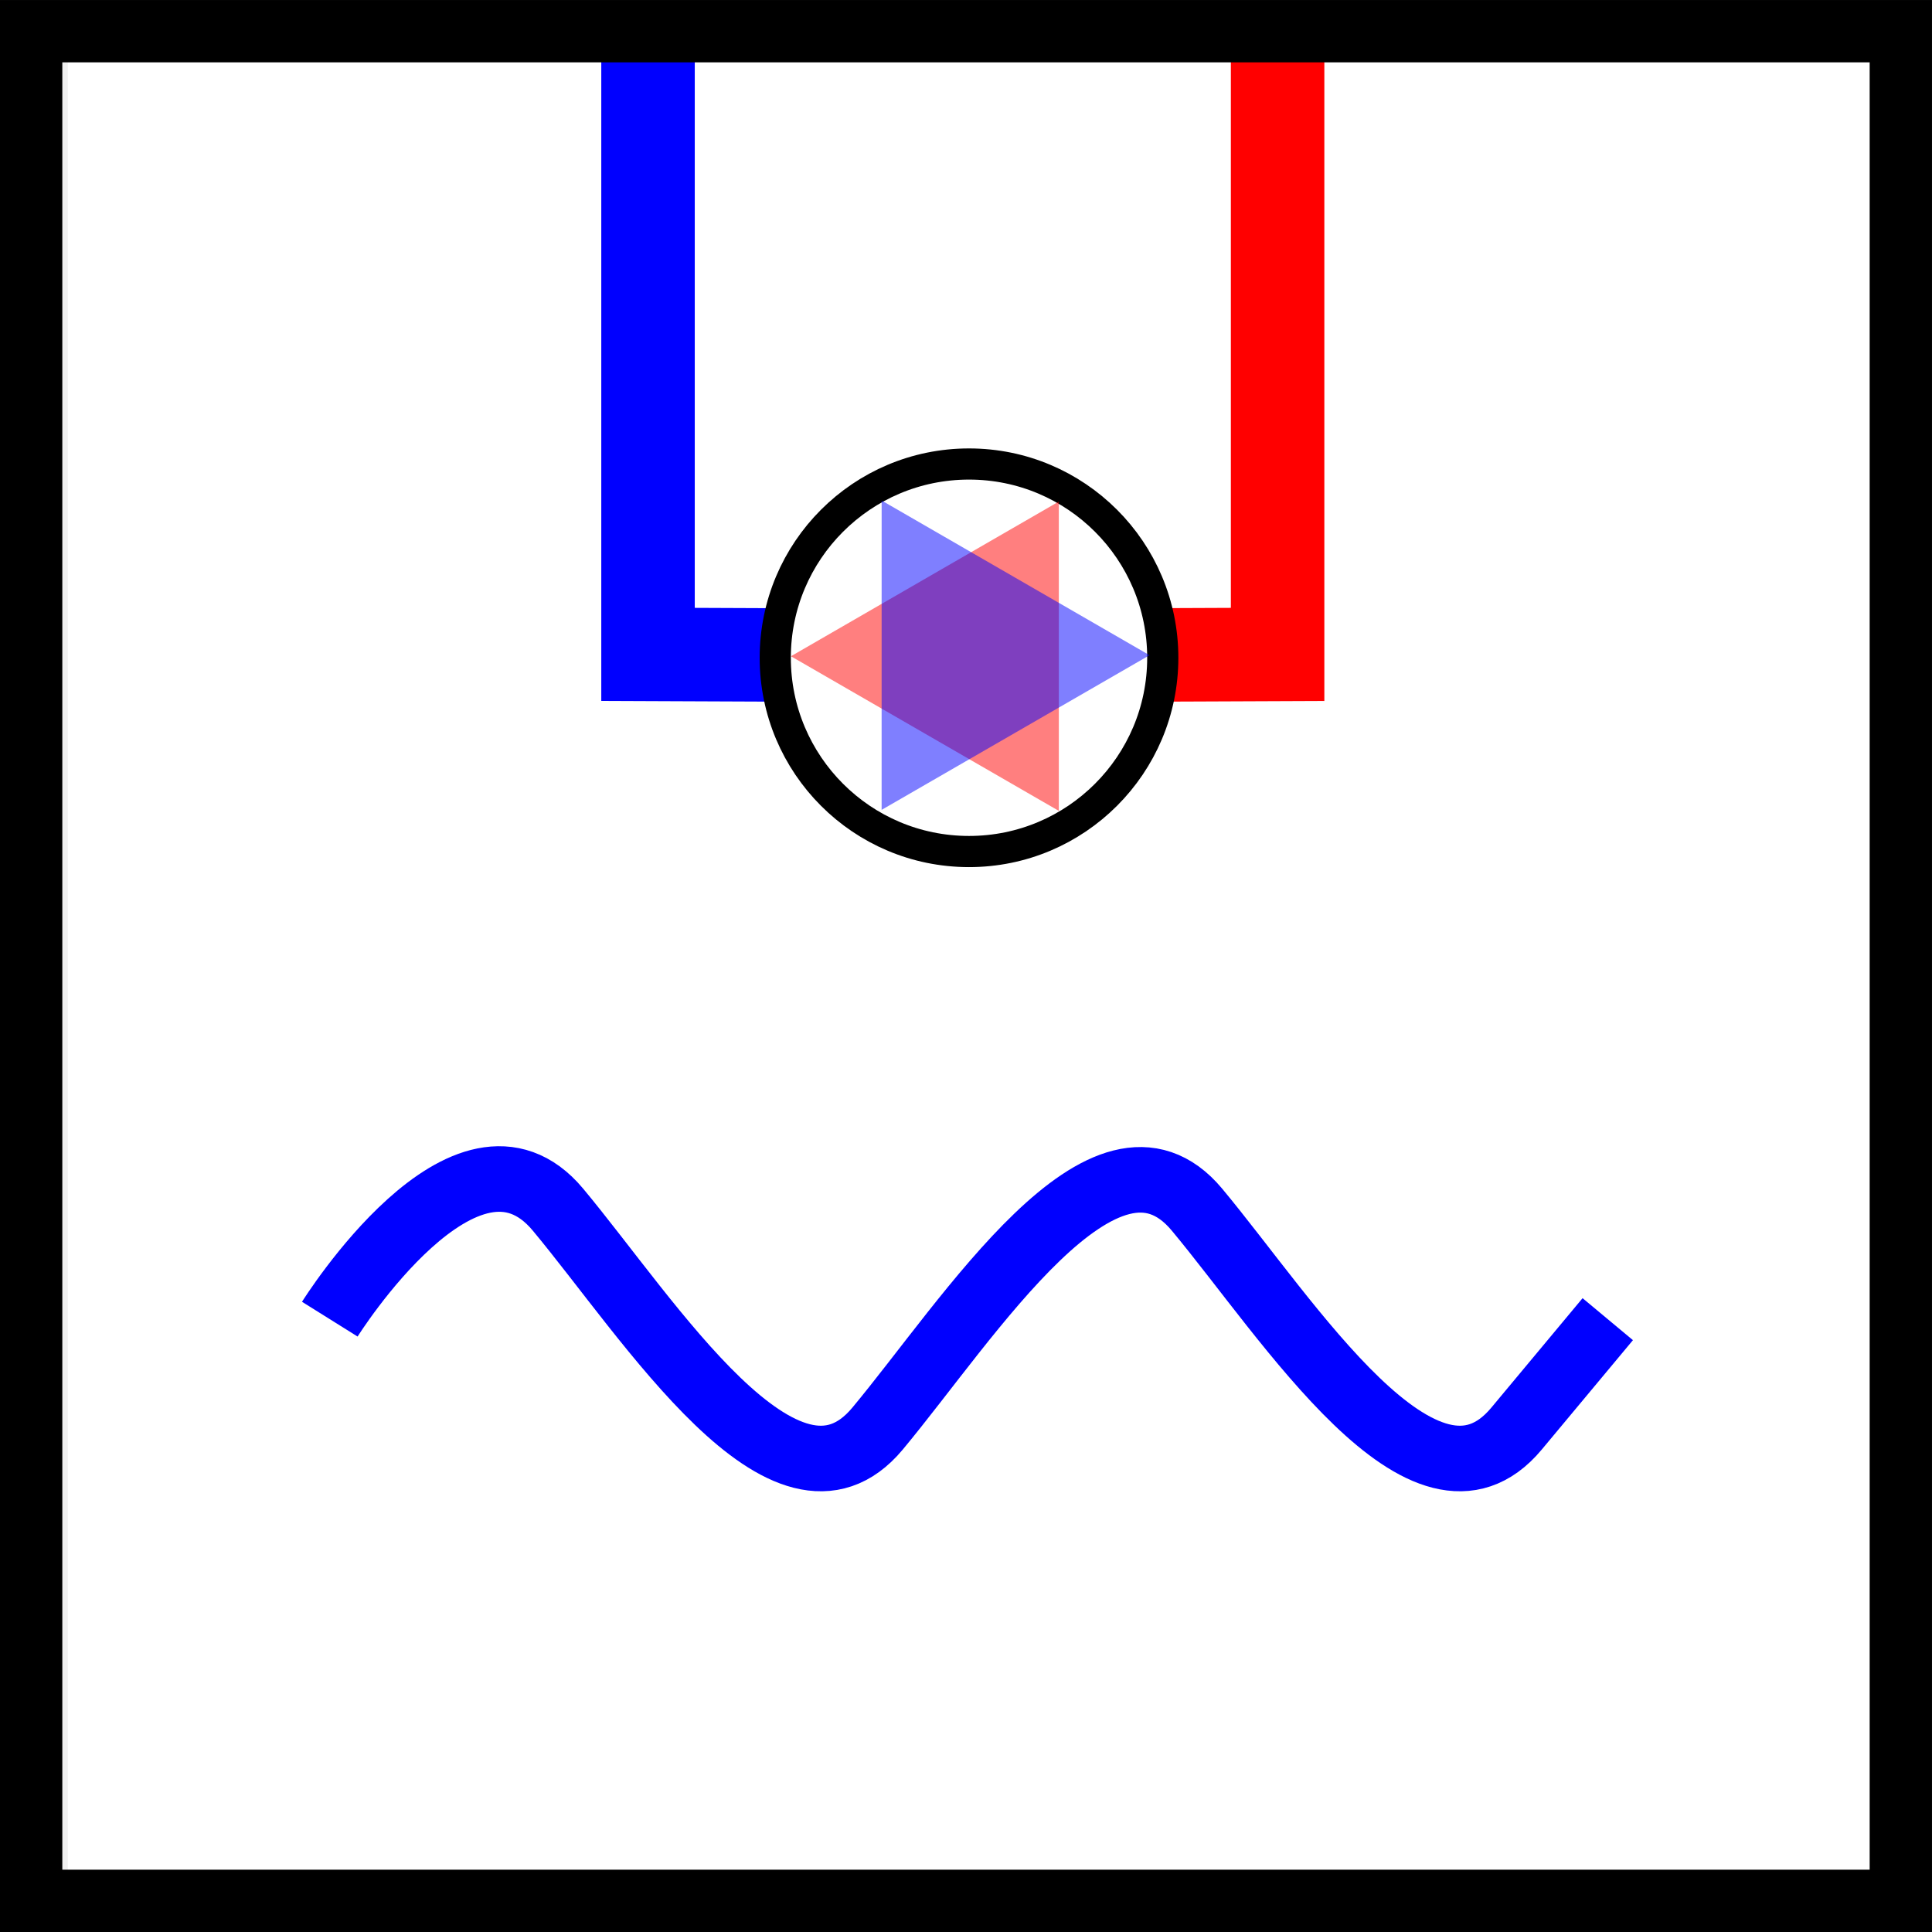
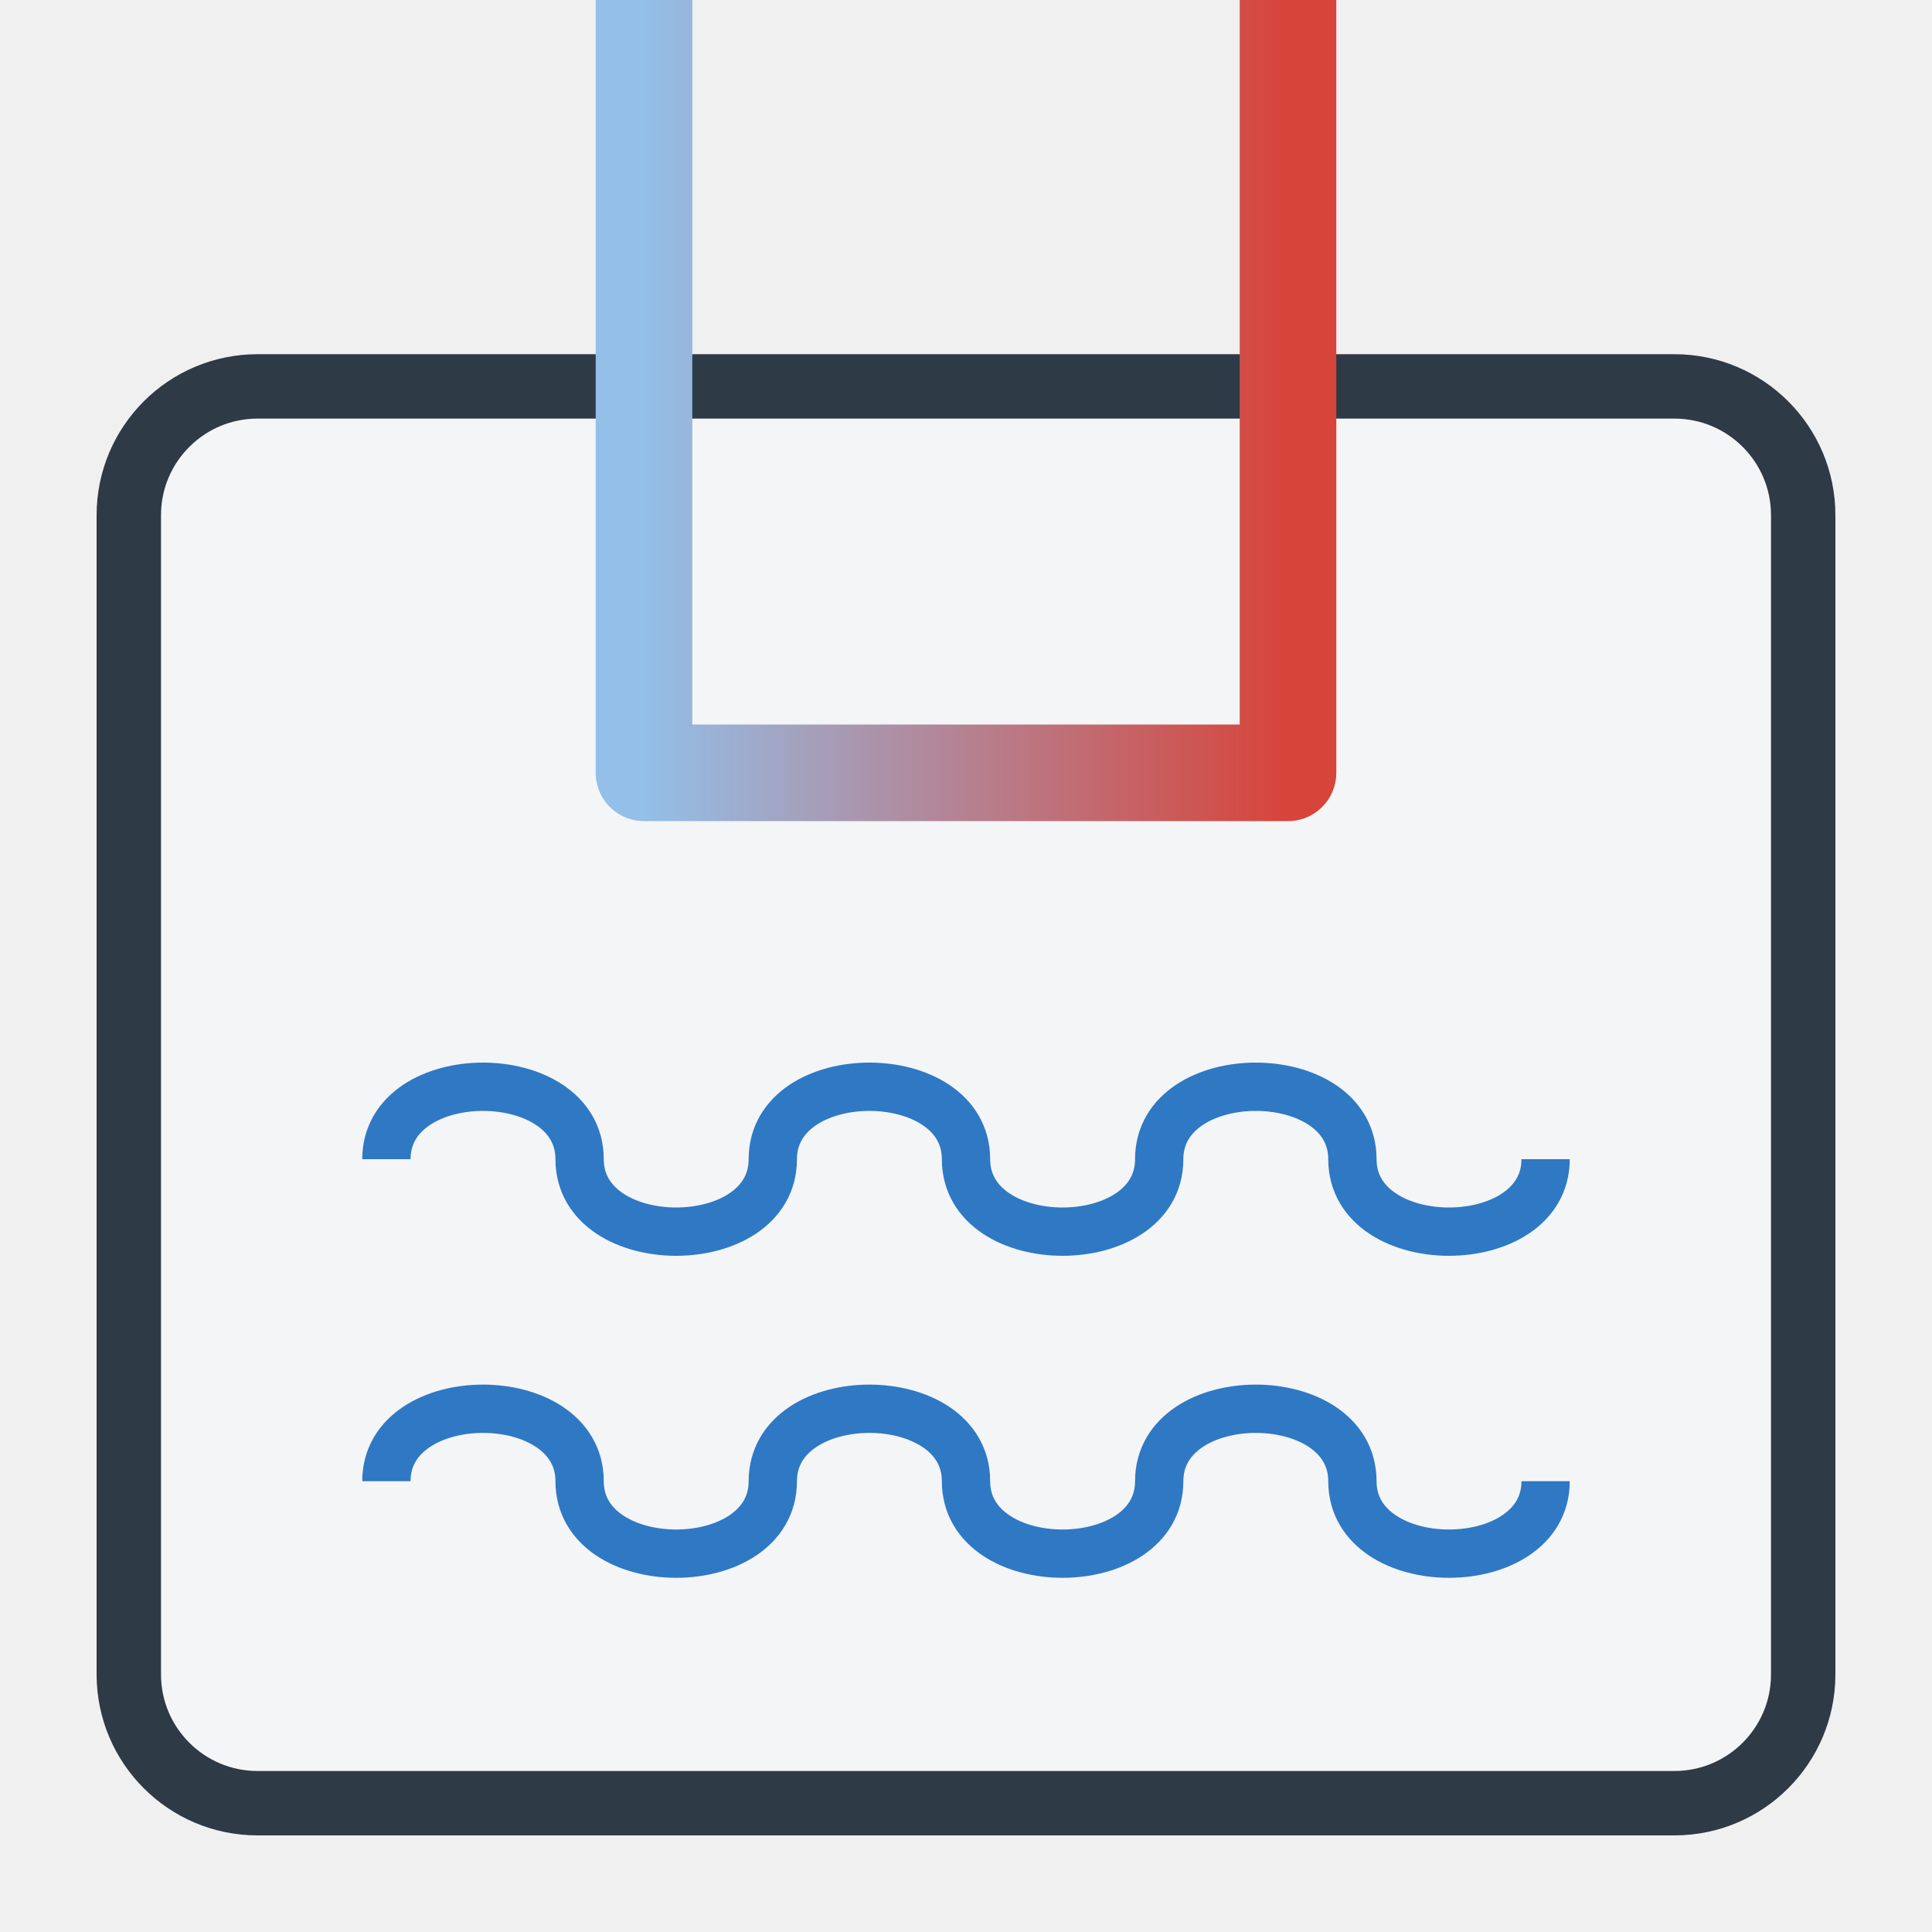
- <svg xmlns="http://www.w3.org/2000/svg" id="svg927" version="1.1" viewBox="0 0 62 62" height="62mm" width="62mm">
-   <defs id="defs921" />
-   <g transform="translate(-84.83333,-93.55952)" id="layer1">
-     <rect style="fill:#ffffff;stroke:none;stroke-width:2;stroke-miterlimit:4;stroke-dasharray:none;stroke-opacity:1" id="rect1492" width="60" height="60" x="87.01" y="94.414" />
-     <rect style="fill:#ffffff;fill-opacity:0;stroke-width:2" id="rect852" width="60" height="60" x="85.833" y="94.56" />
-     <path style="fill:none;stroke:#ff0000;stroke-width:3;stroke-linecap:butt;stroke-linejoin:miter;stroke-miterlimit:4;stroke-dasharray:none;stroke-opacity:1" d="m 125.833,94.56 v 20 l -10.102,0.042" id="path5396" />
-     <path style="fill:none;stroke:#0000ff;stroke-width:3;stroke-linecap:butt;stroke-linejoin:miter;stroke-miterlimit:4;stroke-dasharray:none;stroke-opacity:1" d="m 105.629,94.56 v 20 l 10.102,0.042" id="path5396-9" />
-     <g id="g6485">
-       <circle style="fill:#ffffff;fill-opacity:1;stroke:#000000;stroke-width:1;stroke-miterlimit:4;stroke-dasharray:none;stroke-opacity:1" id="path2484" cx="115.93" cy="114.668" r="6.218" />
-       <path style="opacity:0.5;fill:#ff0000;fill-opacity:1;stroke:none;stroke-width:3.78;stroke-miterlimit:4;stroke-dasharray:none;stroke-opacity:1" id="path3392" d="M 110.75,82.5 95.377,73.626 80.003,64.752 95.375,55.875 l 15.372,-8.877 0.002,17.751 z" transform="matrix(0.2796231,0,0,0.2796231,87.84444,96.5131)" />
-       <path style="opacity:0.5;fill:#0000ff;fill-opacity:1;stroke:none;stroke-width:3.78;stroke-miterlimit:4;stroke-dasharray:none;stroke-opacity:1" id="path3392-7" transform="matrix(-0.2796231,0,0,0.2796231,144.0938,96.48003)" d="M 110.75,82.5 95.377,73.626 80.003,64.752 95.375,55.875 l 15.372,-8.877 0.002,17.751 z" />
-     </g>
-     <g id="g14595-6" transform="translate(4.362534,8.224853)" />
-     <rect style="fill:none;fill-opacity:1;stroke:#000000;stroke-width:2;stroke-miterlimit:4;stroke-dasharray:none;stroke-opacity:1" id="rect15861" width="60" height="60" x="85.833" y="94.56" />
-     <path style="fill:none;stroke:#0000ff;stroke-width:2.104;stroke-linecap:butt;stroke-linejoin:miter;stroke-miterlimit:4;stroke-dasharray:none;stroke-opacity:1" d="m 95.417,135.893 c 0,0 4.394,-7.028 7.323,-3.514 2.929,3.514 7.323,10.542 10.253,7.028 2.929,-3.514 7.323,-10.542 10.253,-7.028 2.929,3.514 7.323,10.542 10.253,7.028 2.929,-3.514 2.929,-3.514 2.929,-3.514" id="path2586" />
-   </g>
+ <svg xmlns="http://www.w3.org/2000/svg" version="1.1" width="60mm" height="60mm" viewBox="0 0 60 60">
+   <defs>
+     <linearGradient id="sf" gradientUnits="userSpaceOnUse" x1="20" y1="0" x2="40" y2="0">
+       <stop offset="0" stop-color="#93BFE8" />
+       <stop offset="1" stop-color="#D7443A" />
+     </linearGradient>
+   </defs>
+   <rect x="4" y="12" width="52" height="44" rx="4" fill="#F3F5F7" stroke="#2E3A46" stroke-width="2" />
+   <polyline points="20,0 20,24 40,24 40,0" fill="none" stroke="url(#sf)" stroke-width="3" stroke-linecap="butt" stroke-linejoin="round" />
+   <path d="M 12,36 C 12,33 18,33 18,36 C 18,39 24,39 24,36 C 24,33 30,33 30,36 C 30,39 36,39 36,36 C 36,33 42,33 42,36 C 42,39 48,39 48,36" fill="none" stroke="#2F78C4" stroke-width="1.5" stroke-linecap="butt" stroke-linejoin="round" />
+   <path d="M 12,46 C 12,43 18,43 18,46 C 18,49 24,49 24,46 C 24,43 30,43 30,46 C 30,49 36,49 36,46 C 36,43 42,43 42,46 C 42,49 48,49 48,46" fill="none" stroke="#2F78C4" stroke-width="1.5" stroke-linecap="butt" stroke-linejoin="round" />
</svg>
